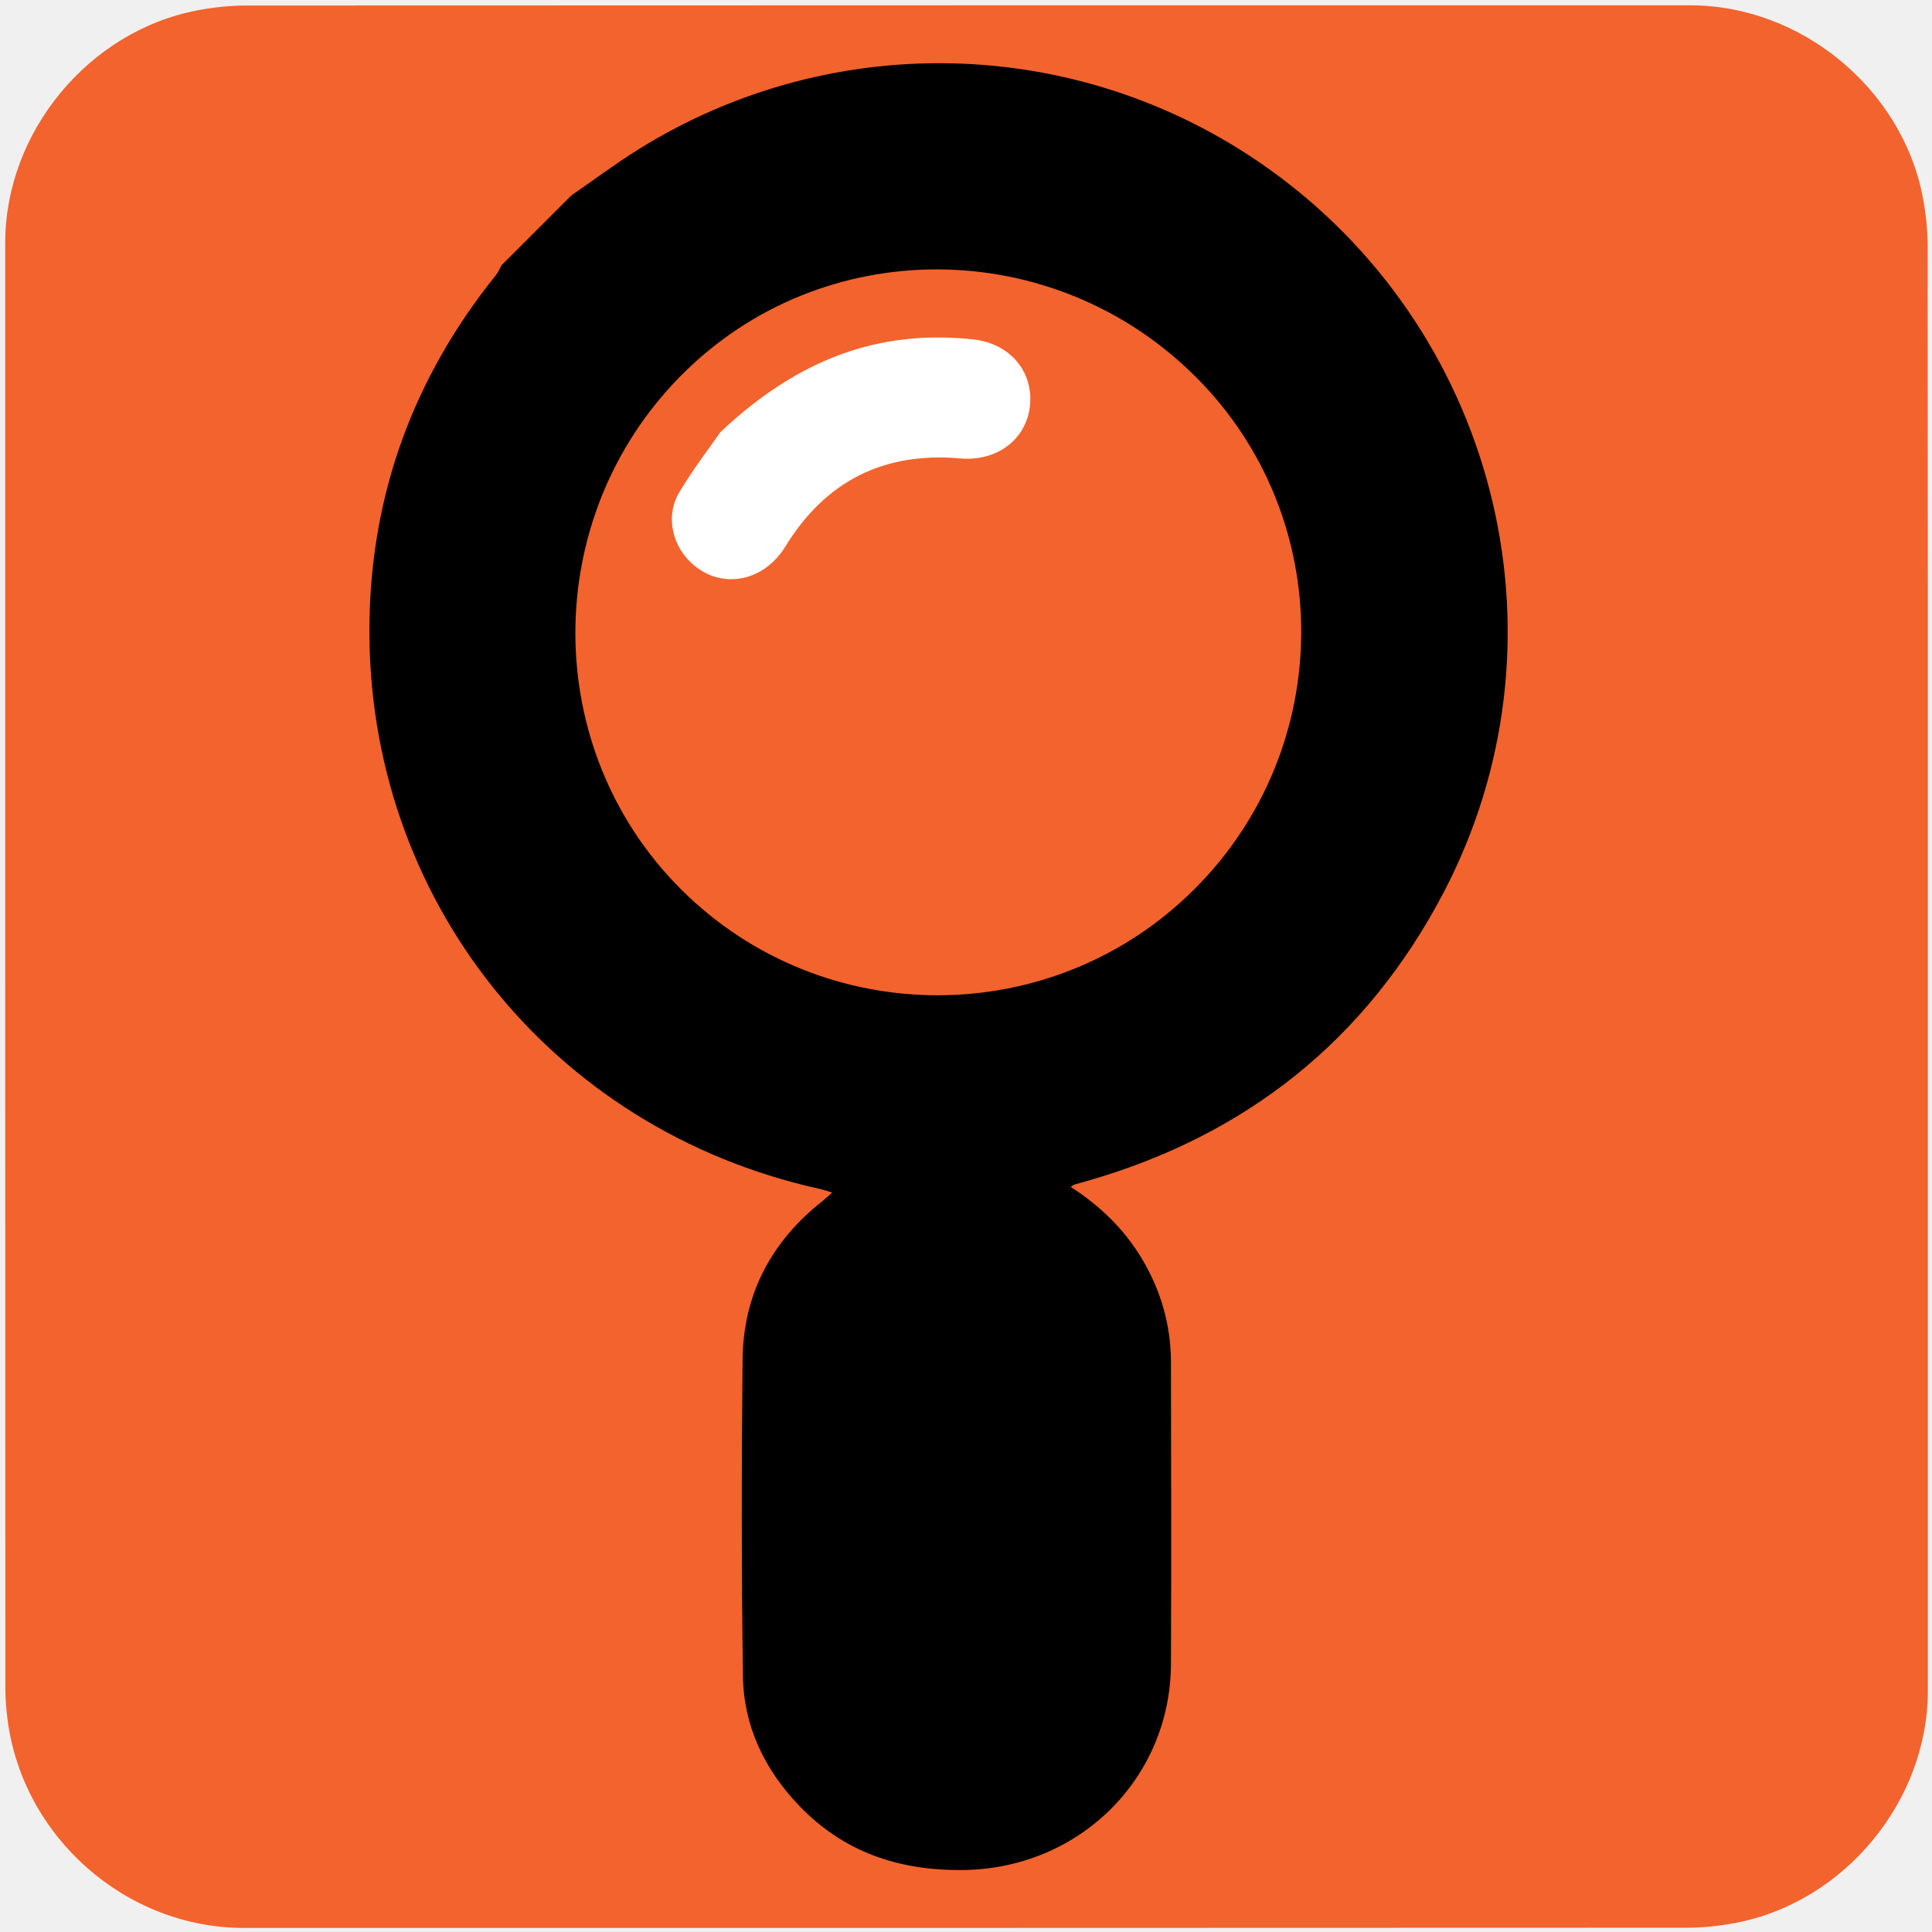
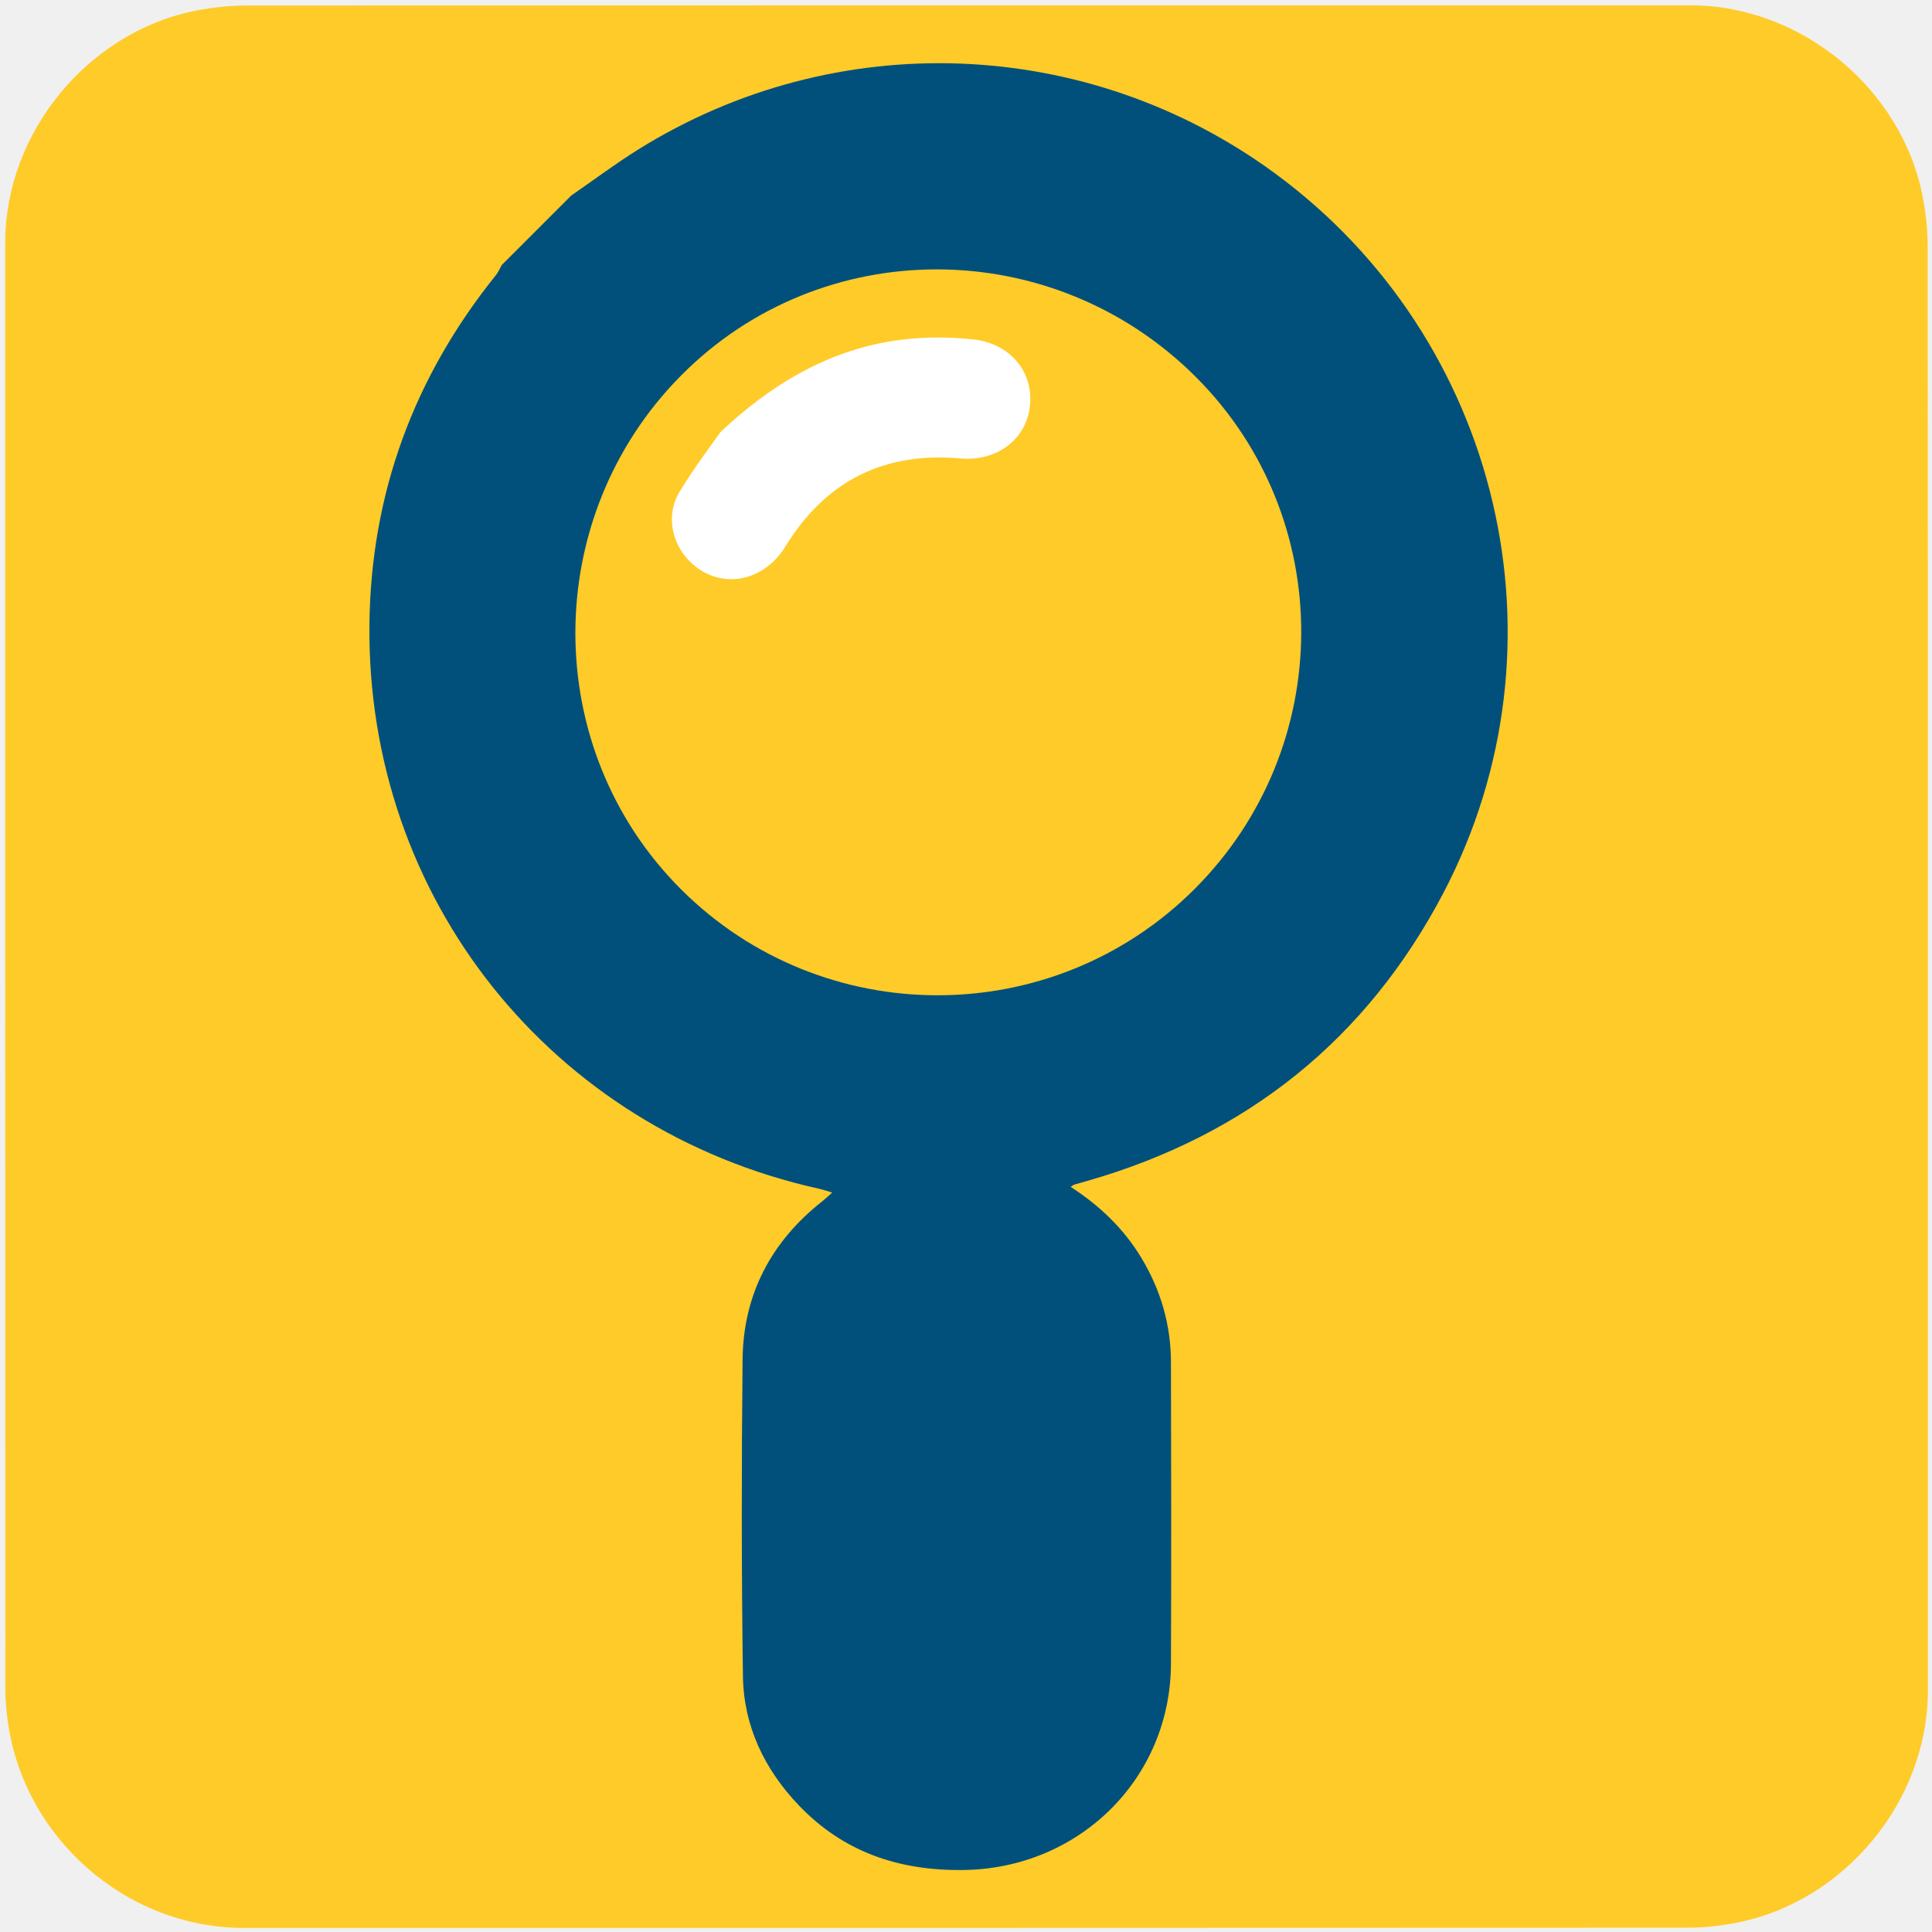
- <svg xmlns="http://www.w3.org/2000/svg" id="search" viewBox="0 0 499.17 498.38" width="500" height="500" shape-rendering="geometricPrecision" text-rendering="geometricPrecision" version="1.1">
-   <style id="pan">
-     @keyframes magnifying_glass_animation__tr{0%,to{transform:translate(250px,450px) rotate(0deg)}25%{transform:translate(250px,450px) rotate(-17deg)}75%{transform:translate(250px,450px) rotate(17deg)}}#magnifying_glass_animation{animation:magnifying_glass_animation__tr 4000ms linear infinite normal forwards}
-   </style>
-   <g id="background">
-     <path id="square" d="M498.1 249.4v186.99c0 28.57-21.55 54.69-49.69 60.04-4.16.79-8.46 1.24-12.69 1.24-124.24.07-248.48.05-372.72.05-30.45 0-57.04-23.36-61.03-53.67-.35-2.67-.59-5.39-.59-8.08-.04-124.55-.03-249.11-.03-373.66 0-28.58 21.56-54.7 49.69-60.04 4.16-.79 8.46-1.24 12.69-1.24C188.08.97 312.42.98 436.77.98c28.57 0 54.73 21.58 60.04 49.69.79 4.16 1.24 8.46 1.24 12.69.07 62.01.05 124.03.05 186.04z" fill="#F3632D" stroke="none" stroke-width="1" />
+ <svg xmlns="http://www.w3.org/2000/svg" id="e0lirv1yvuvyd1" viewBox="0 0 499.17 498.38" width="500" height="500" shape-rendering="geometricPrecision" text-rendering="geometricPrecision" version="1.1">
+   <defs id="defs14" />
+   <style id="style2">#e0lirv1yvuvyd1{pointer-events: all} #e0lirv1yvuvyd1:hover * {animation-play-state: running !important}#e0lirv1yvuvyd5_tr {animation: e0lirv1yvuvyd5_tr__tr 4000ms linear infinite normal forwards}@keyframes e0lirv1yvuvyd5_tr__tr { 0% {transform: translate(250px,450px) rotate(0deg)} 25% {transform: translate(250px,450px) rotate(-17deg)} 75% {transform: translate(250px,450px) rotate(17deg)} 100% {transform: translate(250px,450px) rotate(0deg)} }</style>
+   <g id="e0lirv1yvuvyd2">
+     <path id="e0lirv1yvuvyd3" d="M498.1,249.4C498.1,311.73,498.1,374.06,498.1,436.39C498.1,464.96,476.55,491.08,448.41,496.43C444.25,497.22,439.95,497.67,435.72,497.67C311.48,497.74,187.24,497.72,63,497.72C32.55,497.72,5.96,474.36,1.97,444.05C1.62,441.38,1.38,438.66,1.38,435.97C1.34,311.42,1.35,186.86,1.35,62.31C1.35,33.73,22.91,7.61,51.04,2.27C55.2,1.48,59.5,1.03,63.73,1.03C188.08,0.97,312.42,0.98,436.77,0.98C465.34,0.98,491.5,22.56,496.81,50.67C497.6,54.83,498.05,59.13,498.05,63.36C498.12,125.37,498.1,187.39,498.1,249.4Z" fill="#ffcb28" stroke="none" stroke-width="1" />
  </g>
-   <g id="magnifying_glass_top" transform="translate(-15.7 -4.3)">
-     <g id="magnifying_glass_animation" transform="translate(250 450)">
-       <g id="magnifying_glass" transform="translate(-250 -450)" stroke="none" stroke-width="1">
-         <path id="magnifying_glass_edge" d="M345.09 48.68c-48.45-35.54-113.45-38-164.54-6.12-5.92 3.7-11.52 7.91-17.28 11.88l-17.92 17.92c-.5.87-.88 1.83-1.5 2.61-21.2 26.33-32.32 56.45-32.7 90.19-.79 70.82 47.01 130.59 116.17 145.88 1.01.22 1.99.57 3.4.99-1.13.99-1.77 1.61-2.46 2.16-13.28 10.44-20.53 24.11-20.7 40.97-.28 27.26-.29 54.52.09 81.78.18 12.9 5.54 24.09 14.43 33.4 11.55 12.1 25.88 16.93 42.53 16.72 29.81-.37 53.51-23.51 53.63-53.26.11-25.98.06-51.97 0-77.95-.02-9.67-2.64-18.66-7.65-26.96-4.57-7.57-10.78-13.5-18.26-18.33.5-.33.7-.52.93-.59 1.1-.33 2.21-.62 3.32-.94 41.24-11.81 72.25-36.6 92.09-74.5 33.54-64.08 14.75-143.07-43.58-185.85zm-20.73 184.9c-36.57 36.57-96.02 36.64-132.63.17-36.44-36.3-36.5-95.98-.14-132.74 36.4-36.81 96.19-36.65 133.14.35 36.37 36.4 36.2 95.65-.37 132.22z" fill="#000" />
-         <path id="magnifying_glass_shine" d="M201.87 115.51c20.19-18.99 40.98-26.49 65.22-23.92 9.51 1.01 15.64 8.26 14.72 17.13-.91 8.78-8.6 14.46-18.03 13.63-19.7-1.75-34.78 5.83-45.14 22.72-5.92 9.66-17.57 11.35-24.99 3.62-4.54-4.73-5.86-11.96-2.39-17.7 3.8-6.3 8.31-12.17 10.61-15.48z" fill="#FFF" />
+   <g id="e0lirv1yvuvyd4" transform="matrix(1 0 0 1 -15.70027 -4.299927)">
+     <g id="e0lirv1yvuvyd5_tr" transform="translate(250,450) rotate(0)">
+       <g id="e0lirv1yvuvyd5" transform="translate(-250,-450)">
+         <path id="e0lirv1yvuvyd6" d="M345.09,48.68C296.64,13.14,231.64,10.68,180.55,42.56C174.63,46.26,169.03,50.47,163.27,54.44C157.3,60.41,151.32,66.39,145.35,72.36C144.85,73.23,144.47,74.19,143.85,74.97C122.65,101.3,111.53,131.42,111.15,165.16C110.36,235.98,158.16,295.75,227.32,311.04C228.33,311.26,229.31,311.61,230.72,312.03C229.59,313.02,228.95,313.64,228.26,314.19C214.98,324.63,207.73,338.3,207.56,355.16C207.28,382.42,207.27,409.68,207.65,436.94C207.83,449.84,213.19,461.03,222.08,470.34C233.63,482.44,247.96,487.27,264.61,487.06C294.42,486.69,318.12,463.55,318.24,433.8C318.35,407.82,318.3,381.83,318.24,355.85C318.22,346.18,315.6,337.19,310.59,328.89C306.02,321.32,299.81,315.39,292.33,310.56C292.83,310.23,293.03,310.04,293.26,309.97C294.36,309.64,295.47,309.35,296.58,309.03C337.82,297.22,368.83,272.43,388.67,234.53C422.21,170.45,403.42,91.46,345.09,48.68ZM324.36,233.58C287.79,270.15,228.34,270.22,191.73,233.75C155.29,197.45,155.23,137.77,191.59,101.01C227.99,64.2,287.78,64.36,324.73,101.36C361.1,137.76,360.93,197.01,324.36,233.58Z" fill="#01507b" stroke="none" stroke-width="1" />
+         <path id="e0lirv1yvuvyd7" d="M201.87,115.51C222.06,96.52,242.85,89.02,267.09,91.59C276.6,92.6,282.73,99.85,281.81,108.72C280.9,117.5,273.21,123.18,263.78,122.35C244.08,120.6,229,128.18,218.64,145.07C212.72,154.73,201.07,156.42,193.65,148.69C189.11,143.96,187.79,136.73,191.26,130.99C195.06,124.69,199.57,118.82,201.87,115.51Z" fill="rgb(255,255,255)" stroke="none" stroke-width="1" />
      </g>
    </g>
  </g>
</svg>
